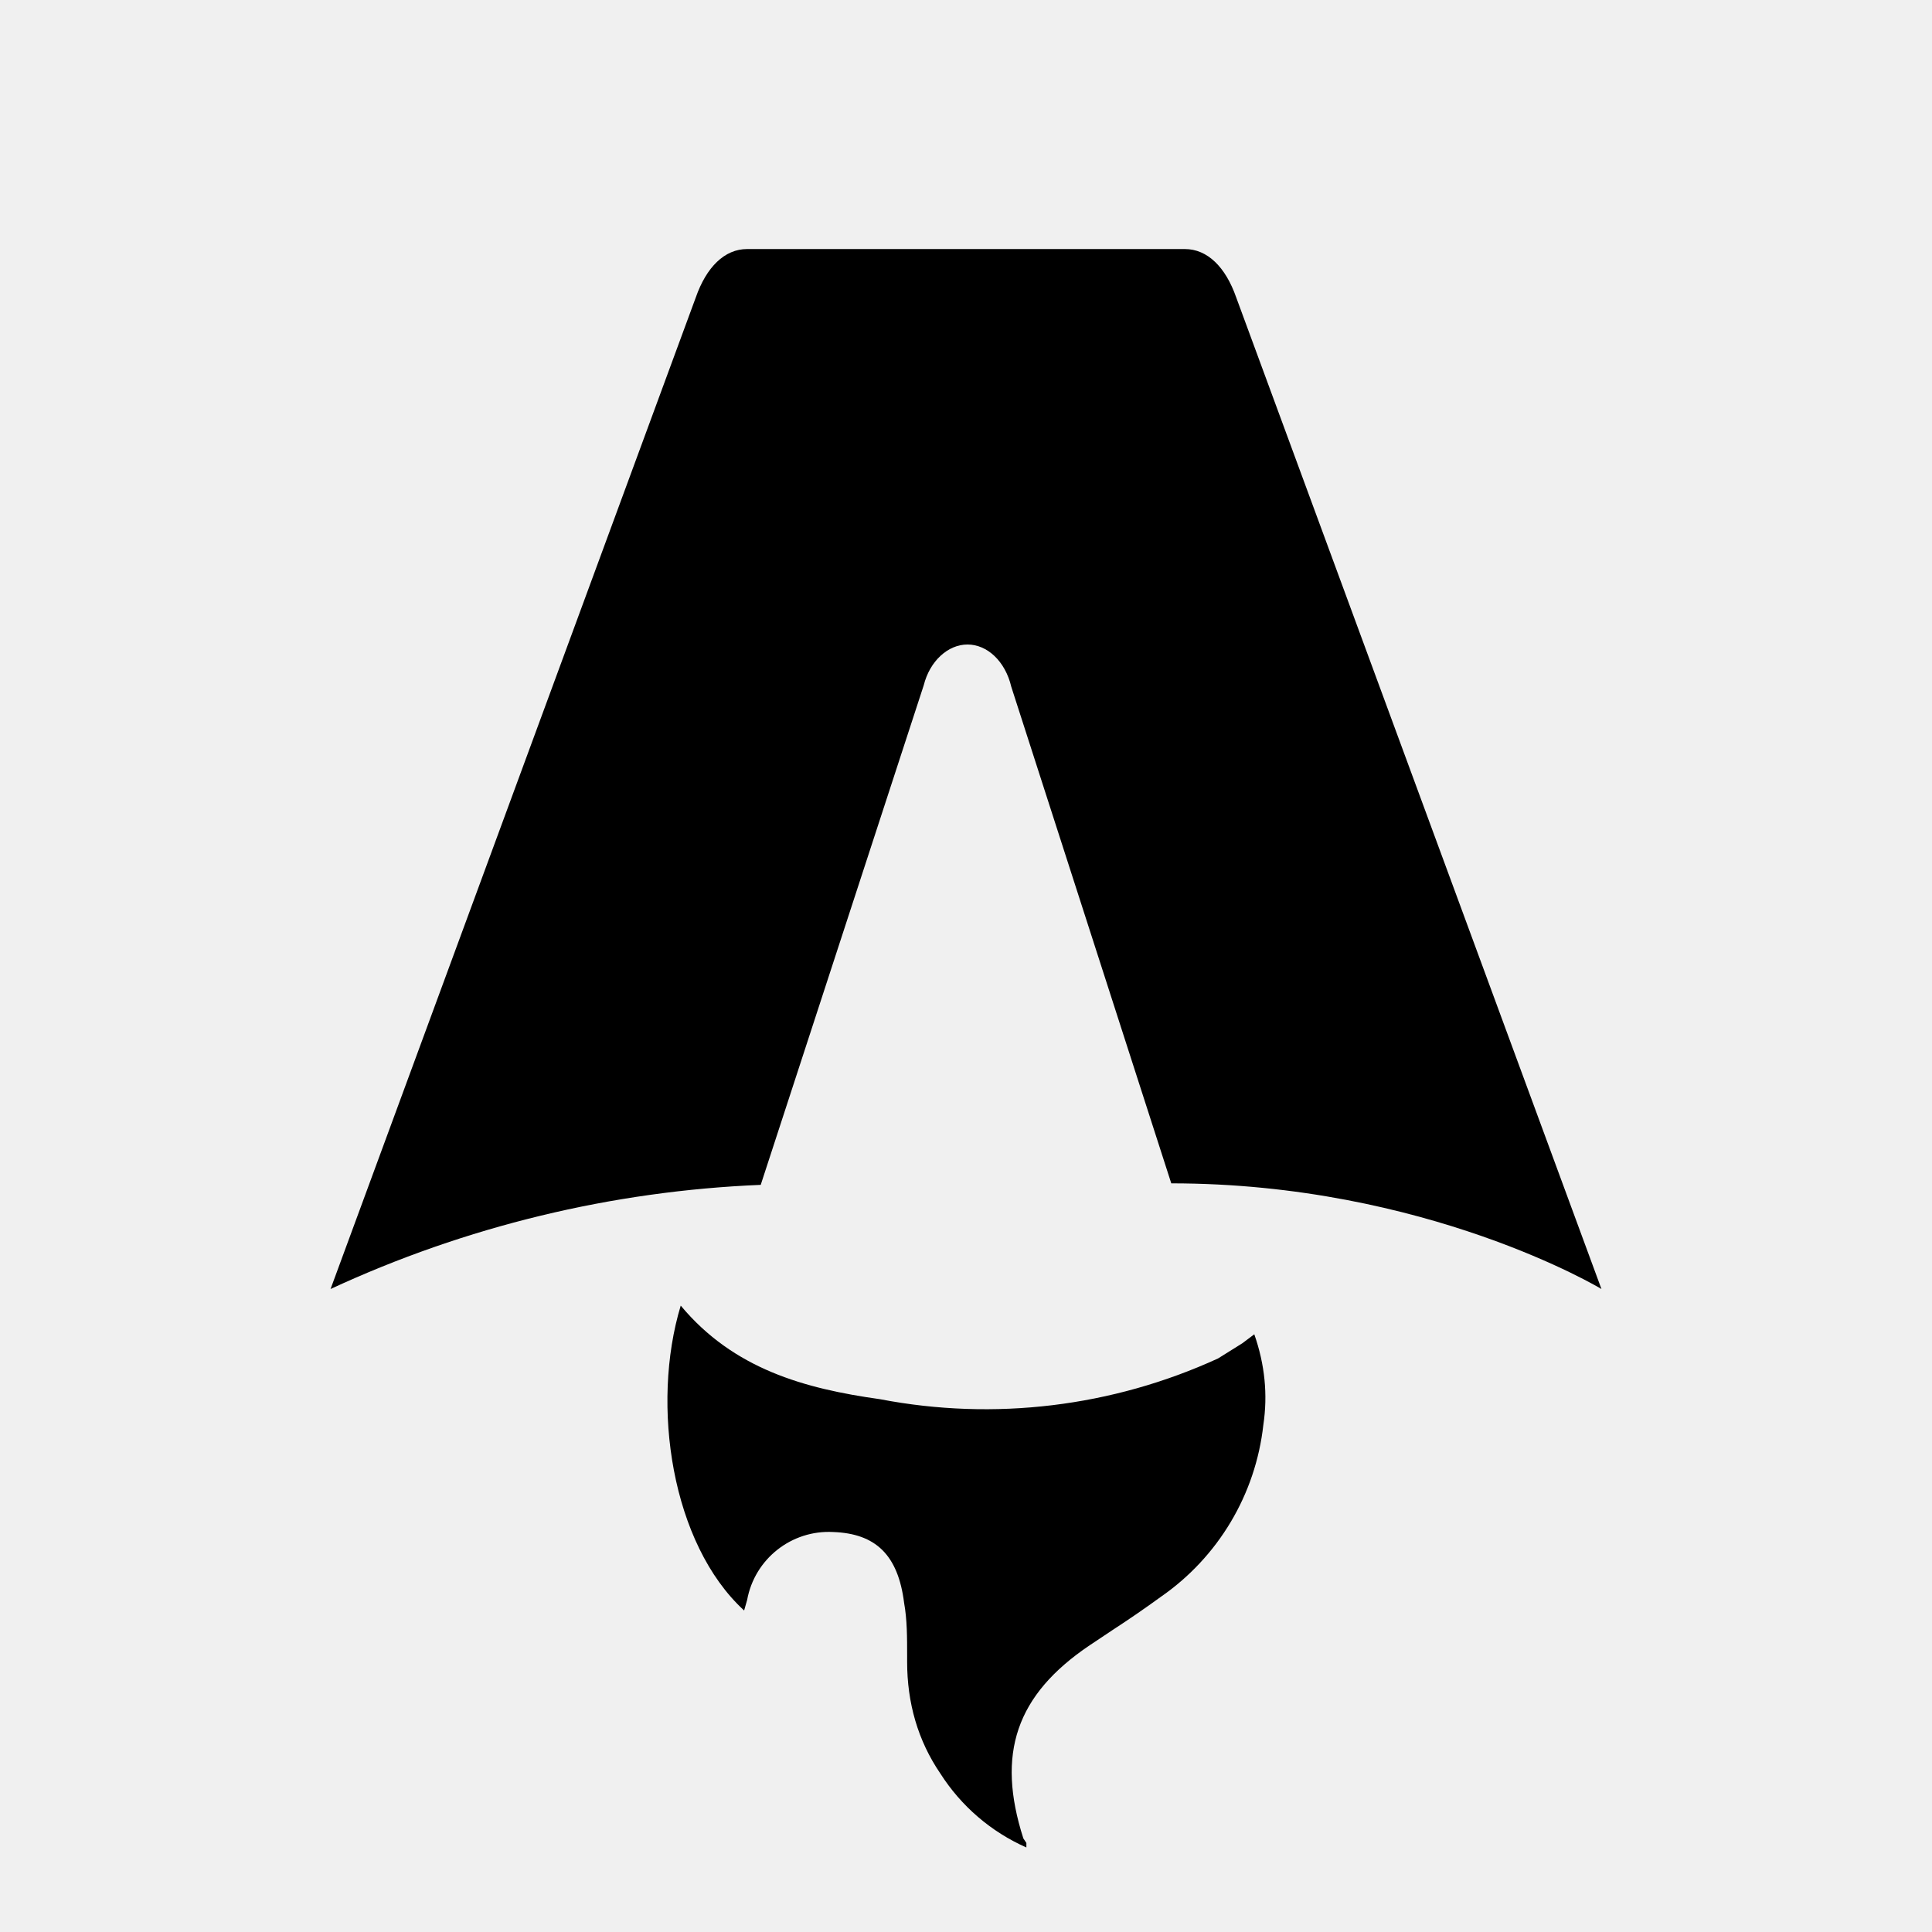
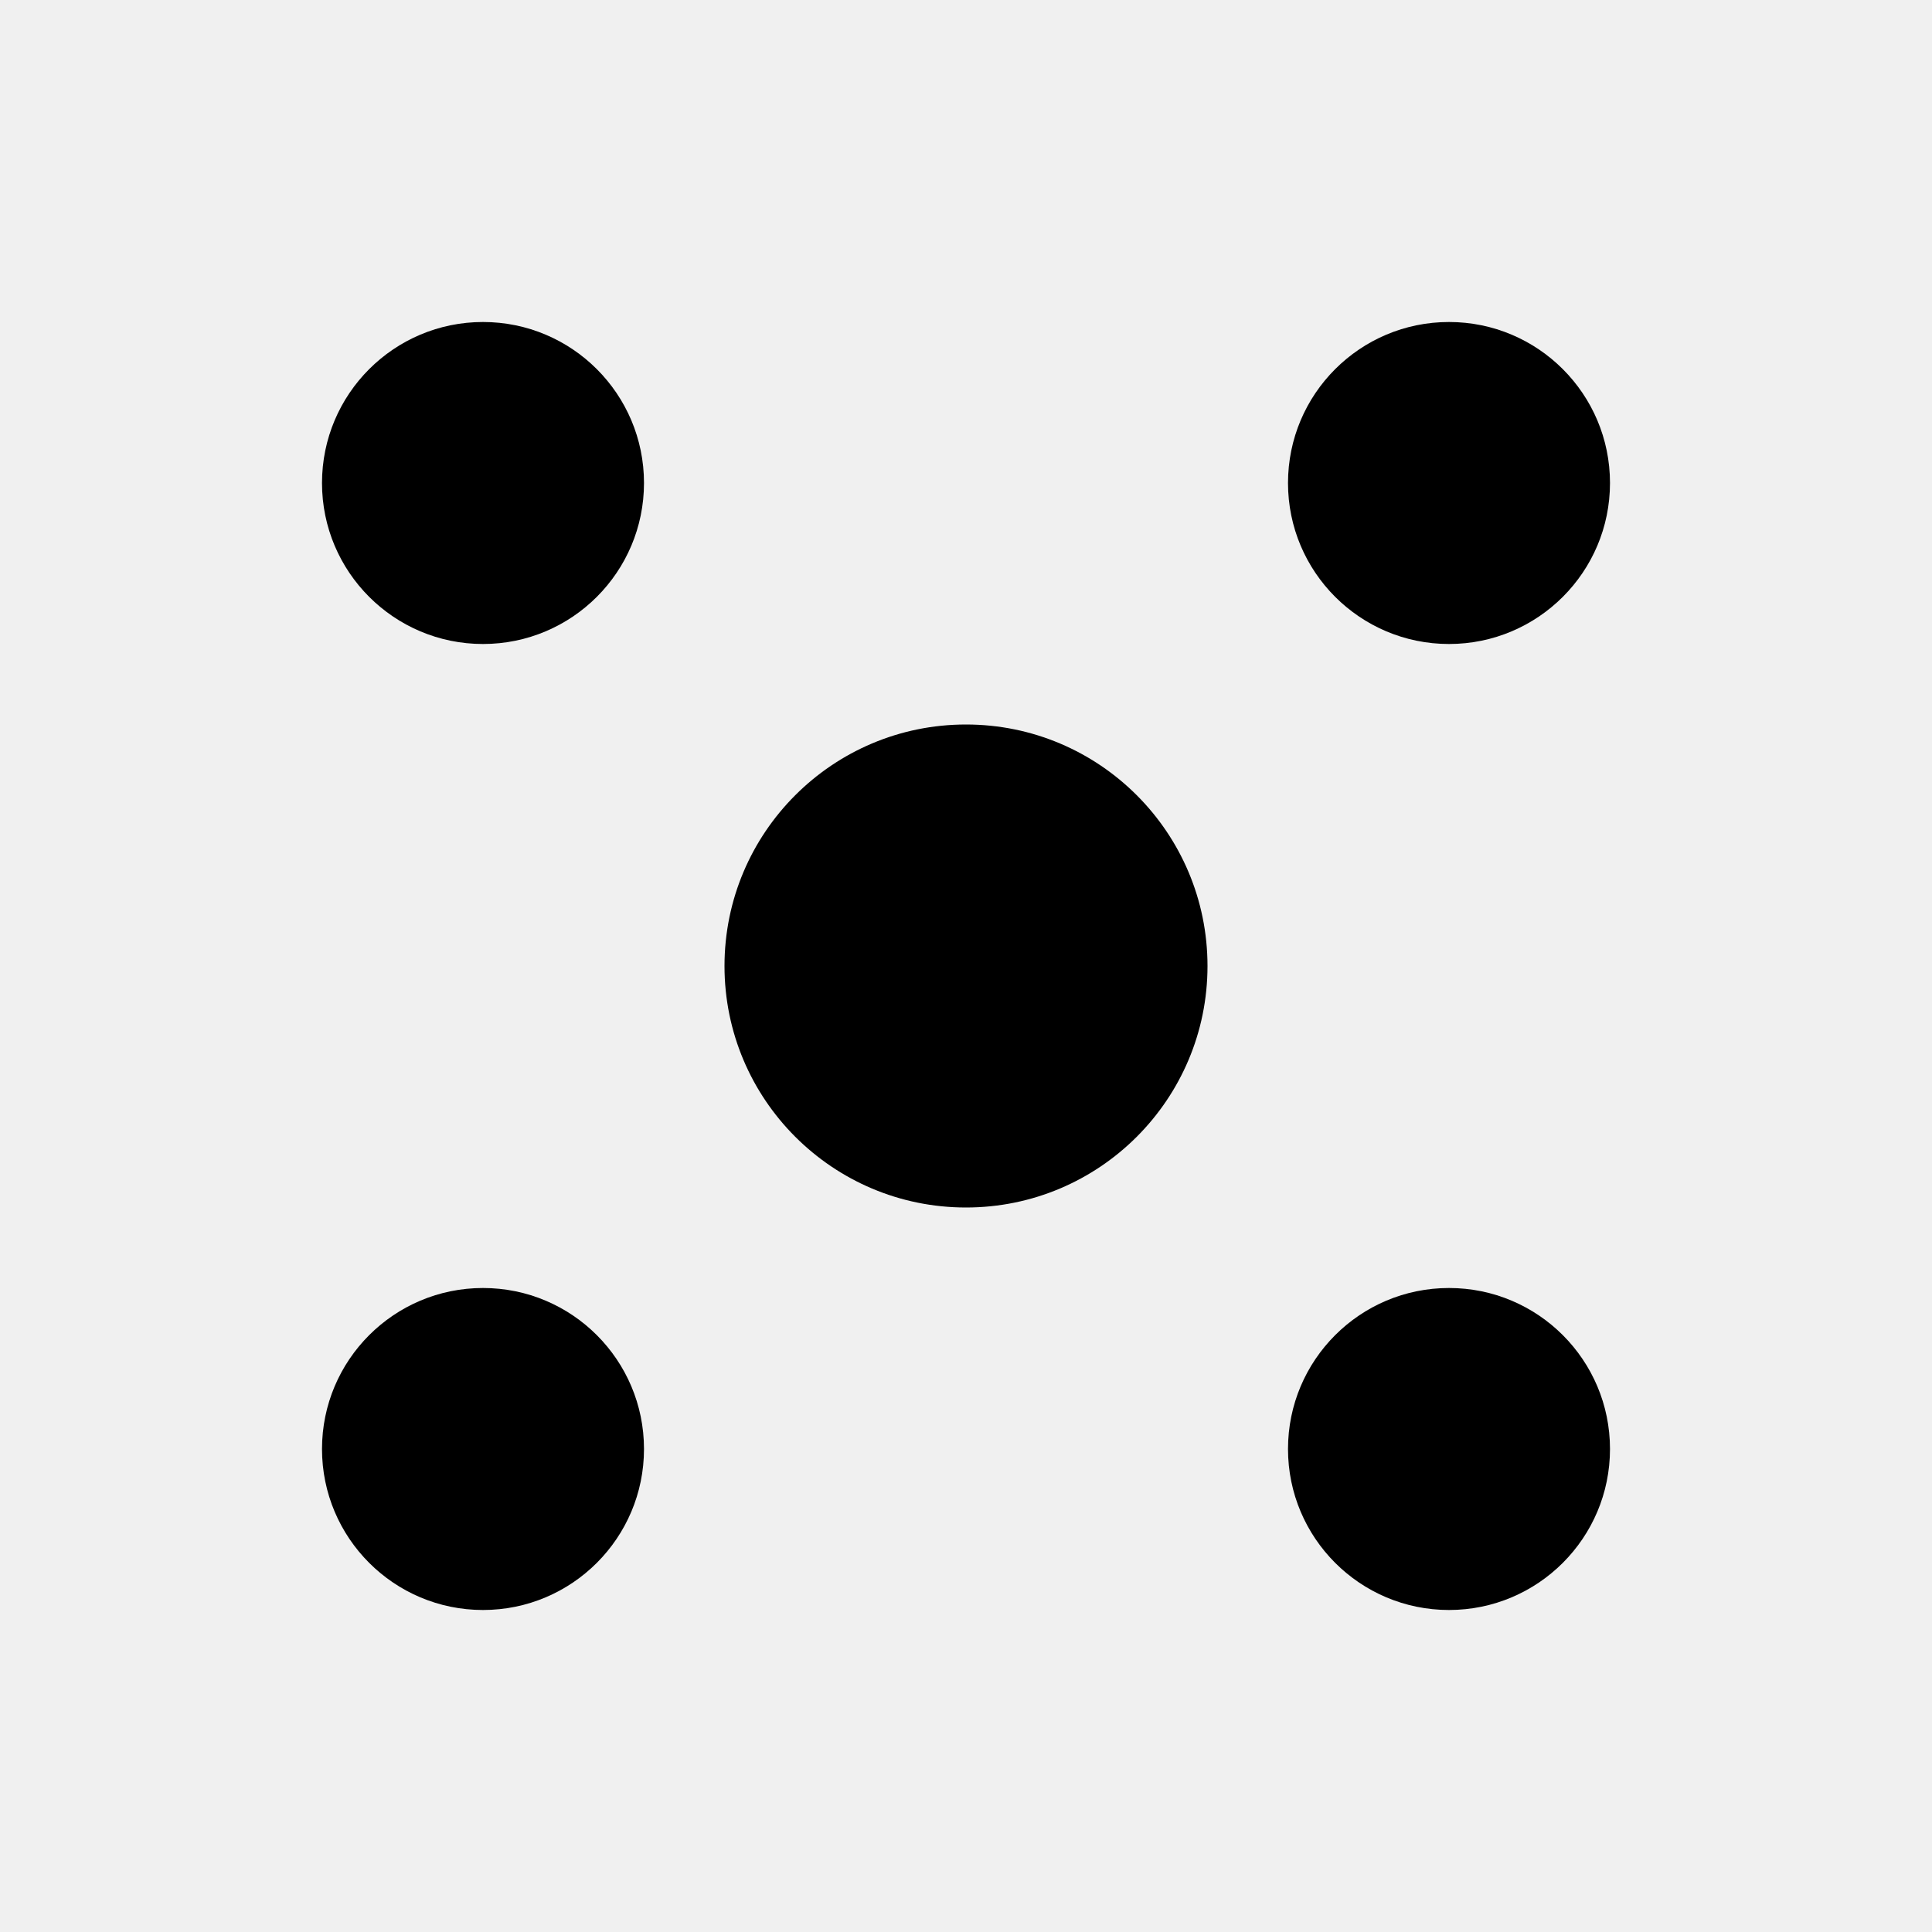
- <svg xmlns="http://www.w3.org/2000/svg" fill="none" viewBox="0 0 128 128">
-   <path d="M50.4 78.5a75.1 75.1 0 0 0-28.5 6.9l24.2-65.7c.7-2 1.9-3.2 3.4-3.2h29c1.5 0 2.7 1.2 3.4 3.2l24.2 65.7s-11.6-7-28.5-7L67 45.5c-.4-1.7-1.6-2.8-2.9-2.8-1.3 0-2.5 1.1-2.9 2.7L50.4 78.5Zm-1.1 28.2Zm-4.2-20.2c-2 6.6-.6 15.8 4.2 20.2a17.5 17.5 0 0 1 .2-.7 5.5 5.5 0 0 1 5.7-4.5c2.8.1 4.3 1.5 4.7 4.7.2 1.1.2 2.3.2 3.5v.4c0 2.7.7 5.2 2.2 7.4a13 13 0 0 0 5.7 4.9v-.3l-.2-.3c-1.8-5.6-.5-9.5 4.4-12.8l1.5-1a73 73 0 0 0 3.2-2.2 16 16 0 0 0 6.8-11.4c.3-2 .1-4-.6-6l-.8.6-1.6 1a37 37 0 0 1-22.4 2.7c-5-.7-9.7-2-13.2-6.2Z" />
-   <style>
-         path { fill: #000; }
-         @media (prefers-color-scheme: dark) {
-             path { fill: #FFF; }
-         }
-     </style>
+ <svg xmlns="http://www.w3.org/2000/svg" fill="currentColor" viewBox="0 0 24 24">
+   <circle cx="6" cy="6" r="2" />
+   <circle cx="18" cy="6" r="2" />
+   <circle cx="6" cy="18" r="2" />
+   <circle cx="18" cy="18" r="2" />
+   <circle cx="12" cy="12" r="3" />
+   <path d="M8 8l8 8M16 8l-8 8M10 12h4M12 10v4" />
</svg>
